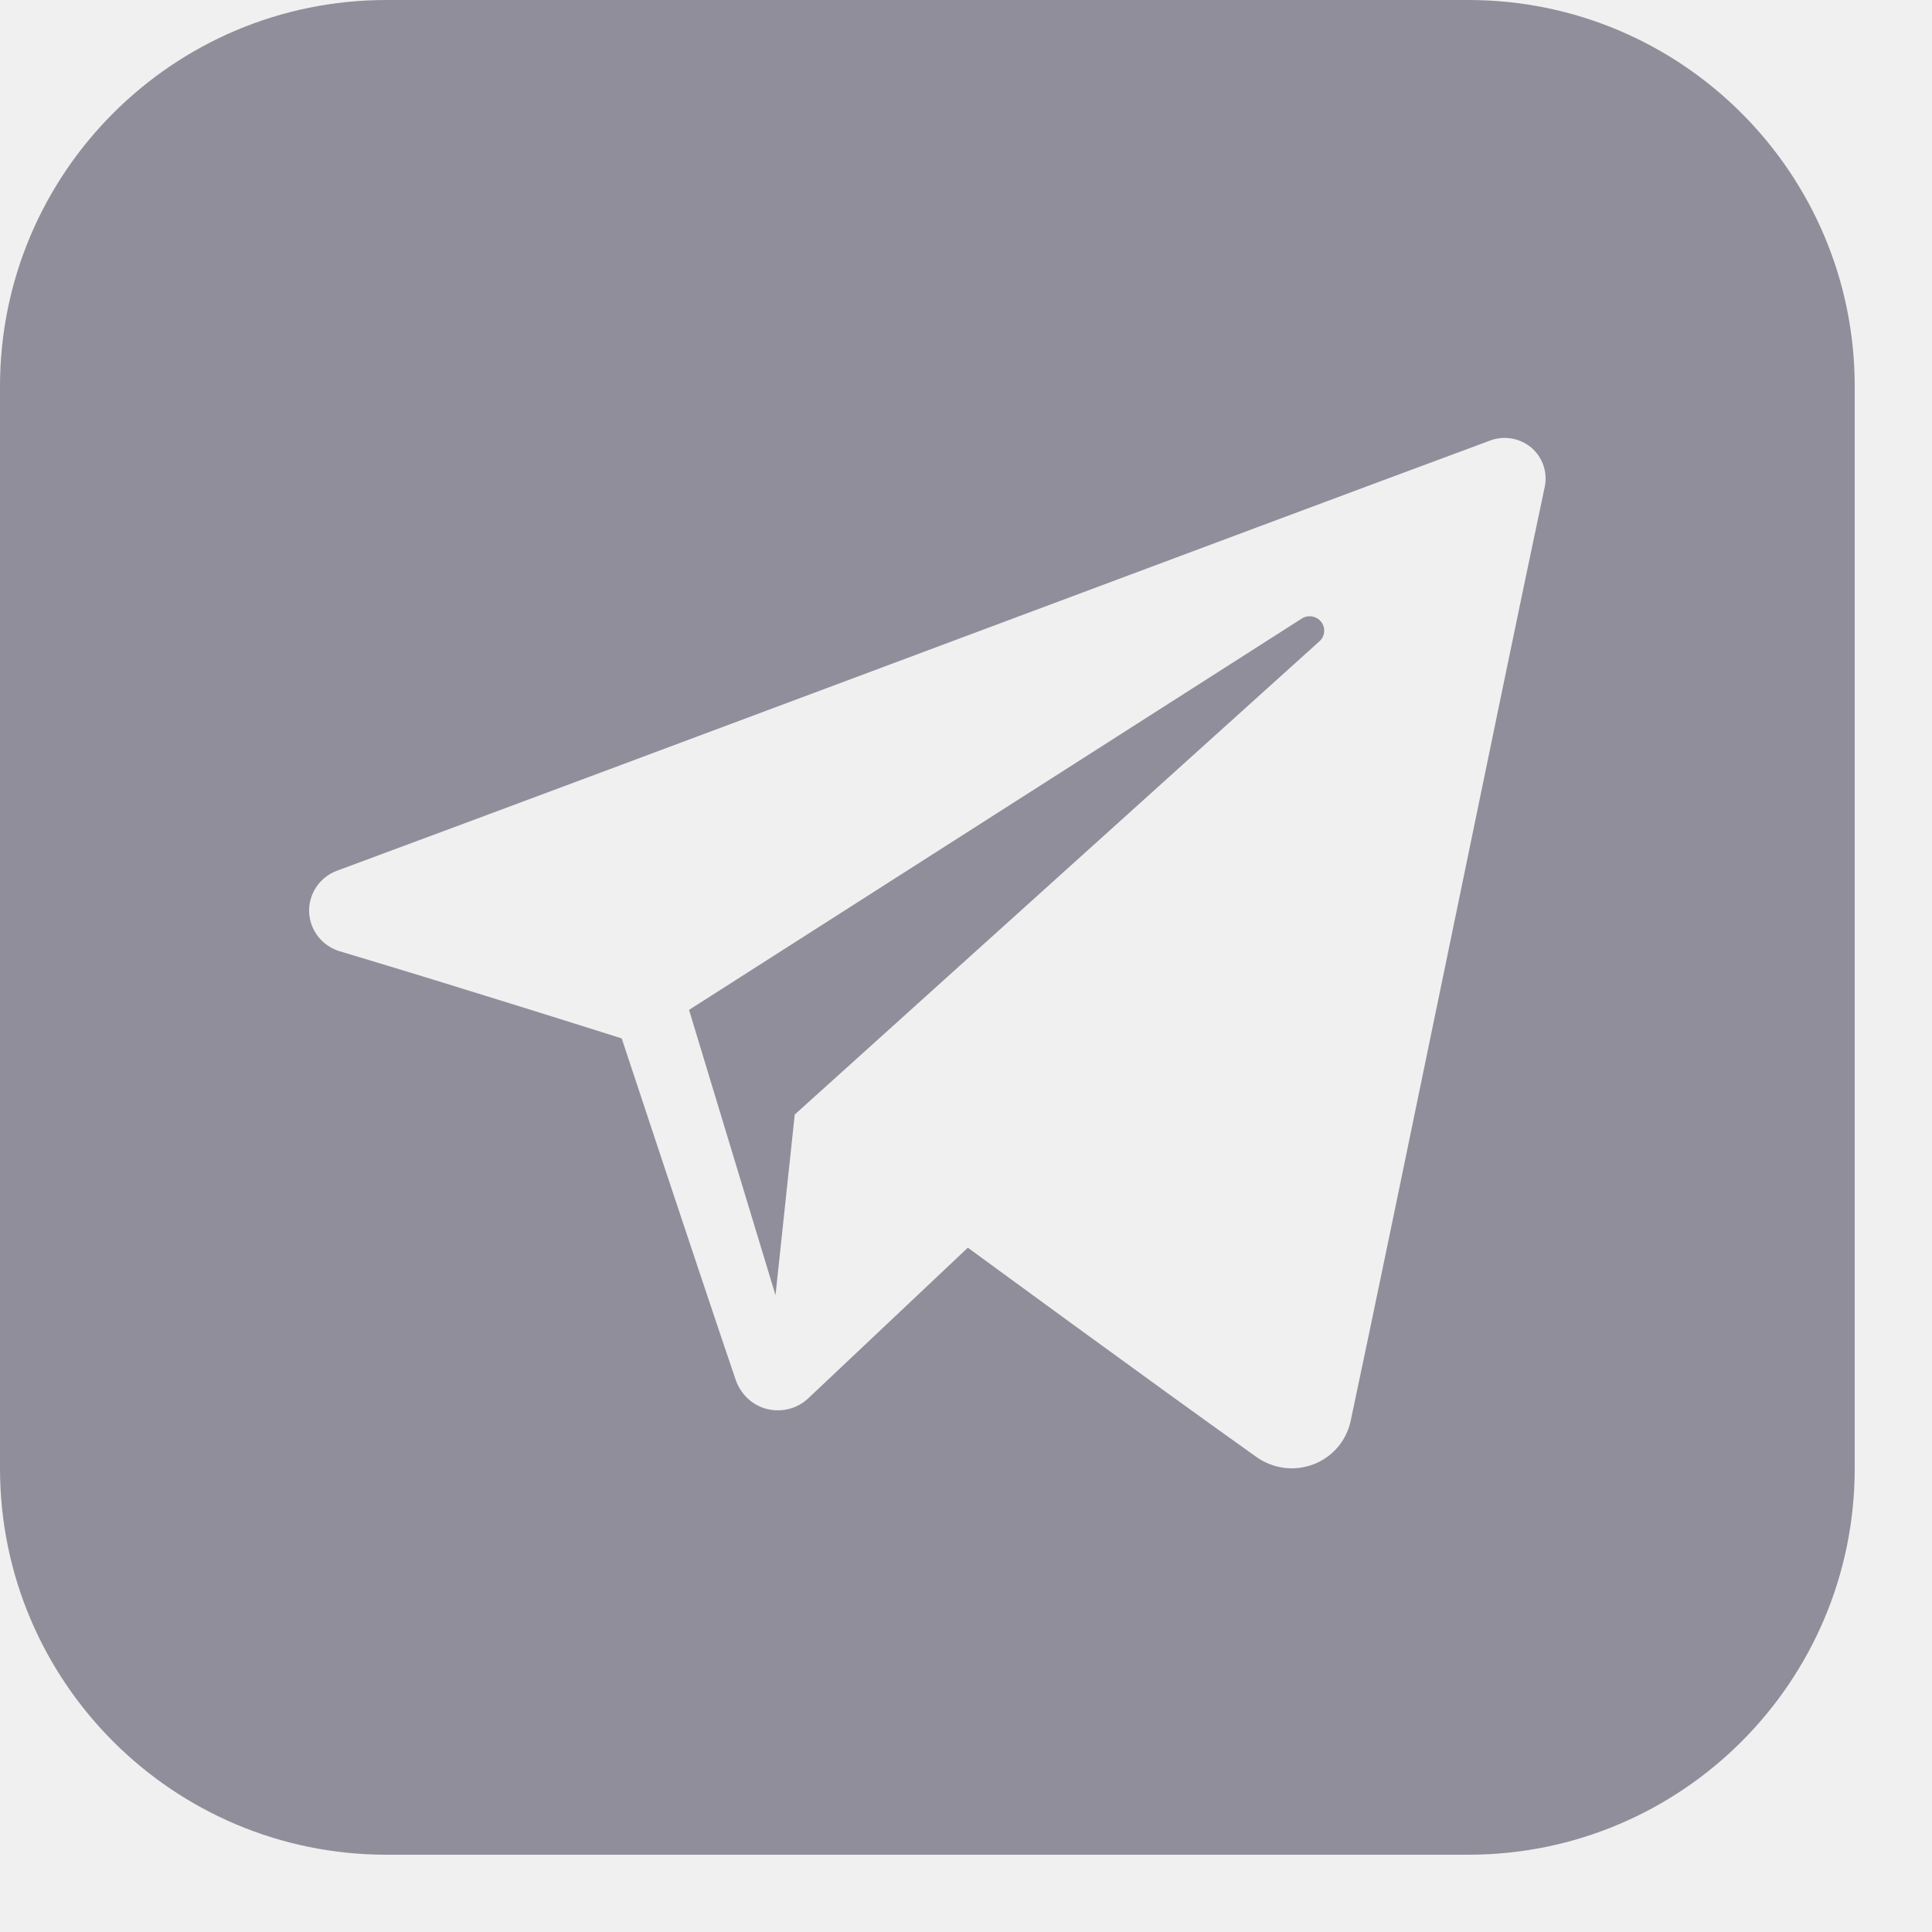
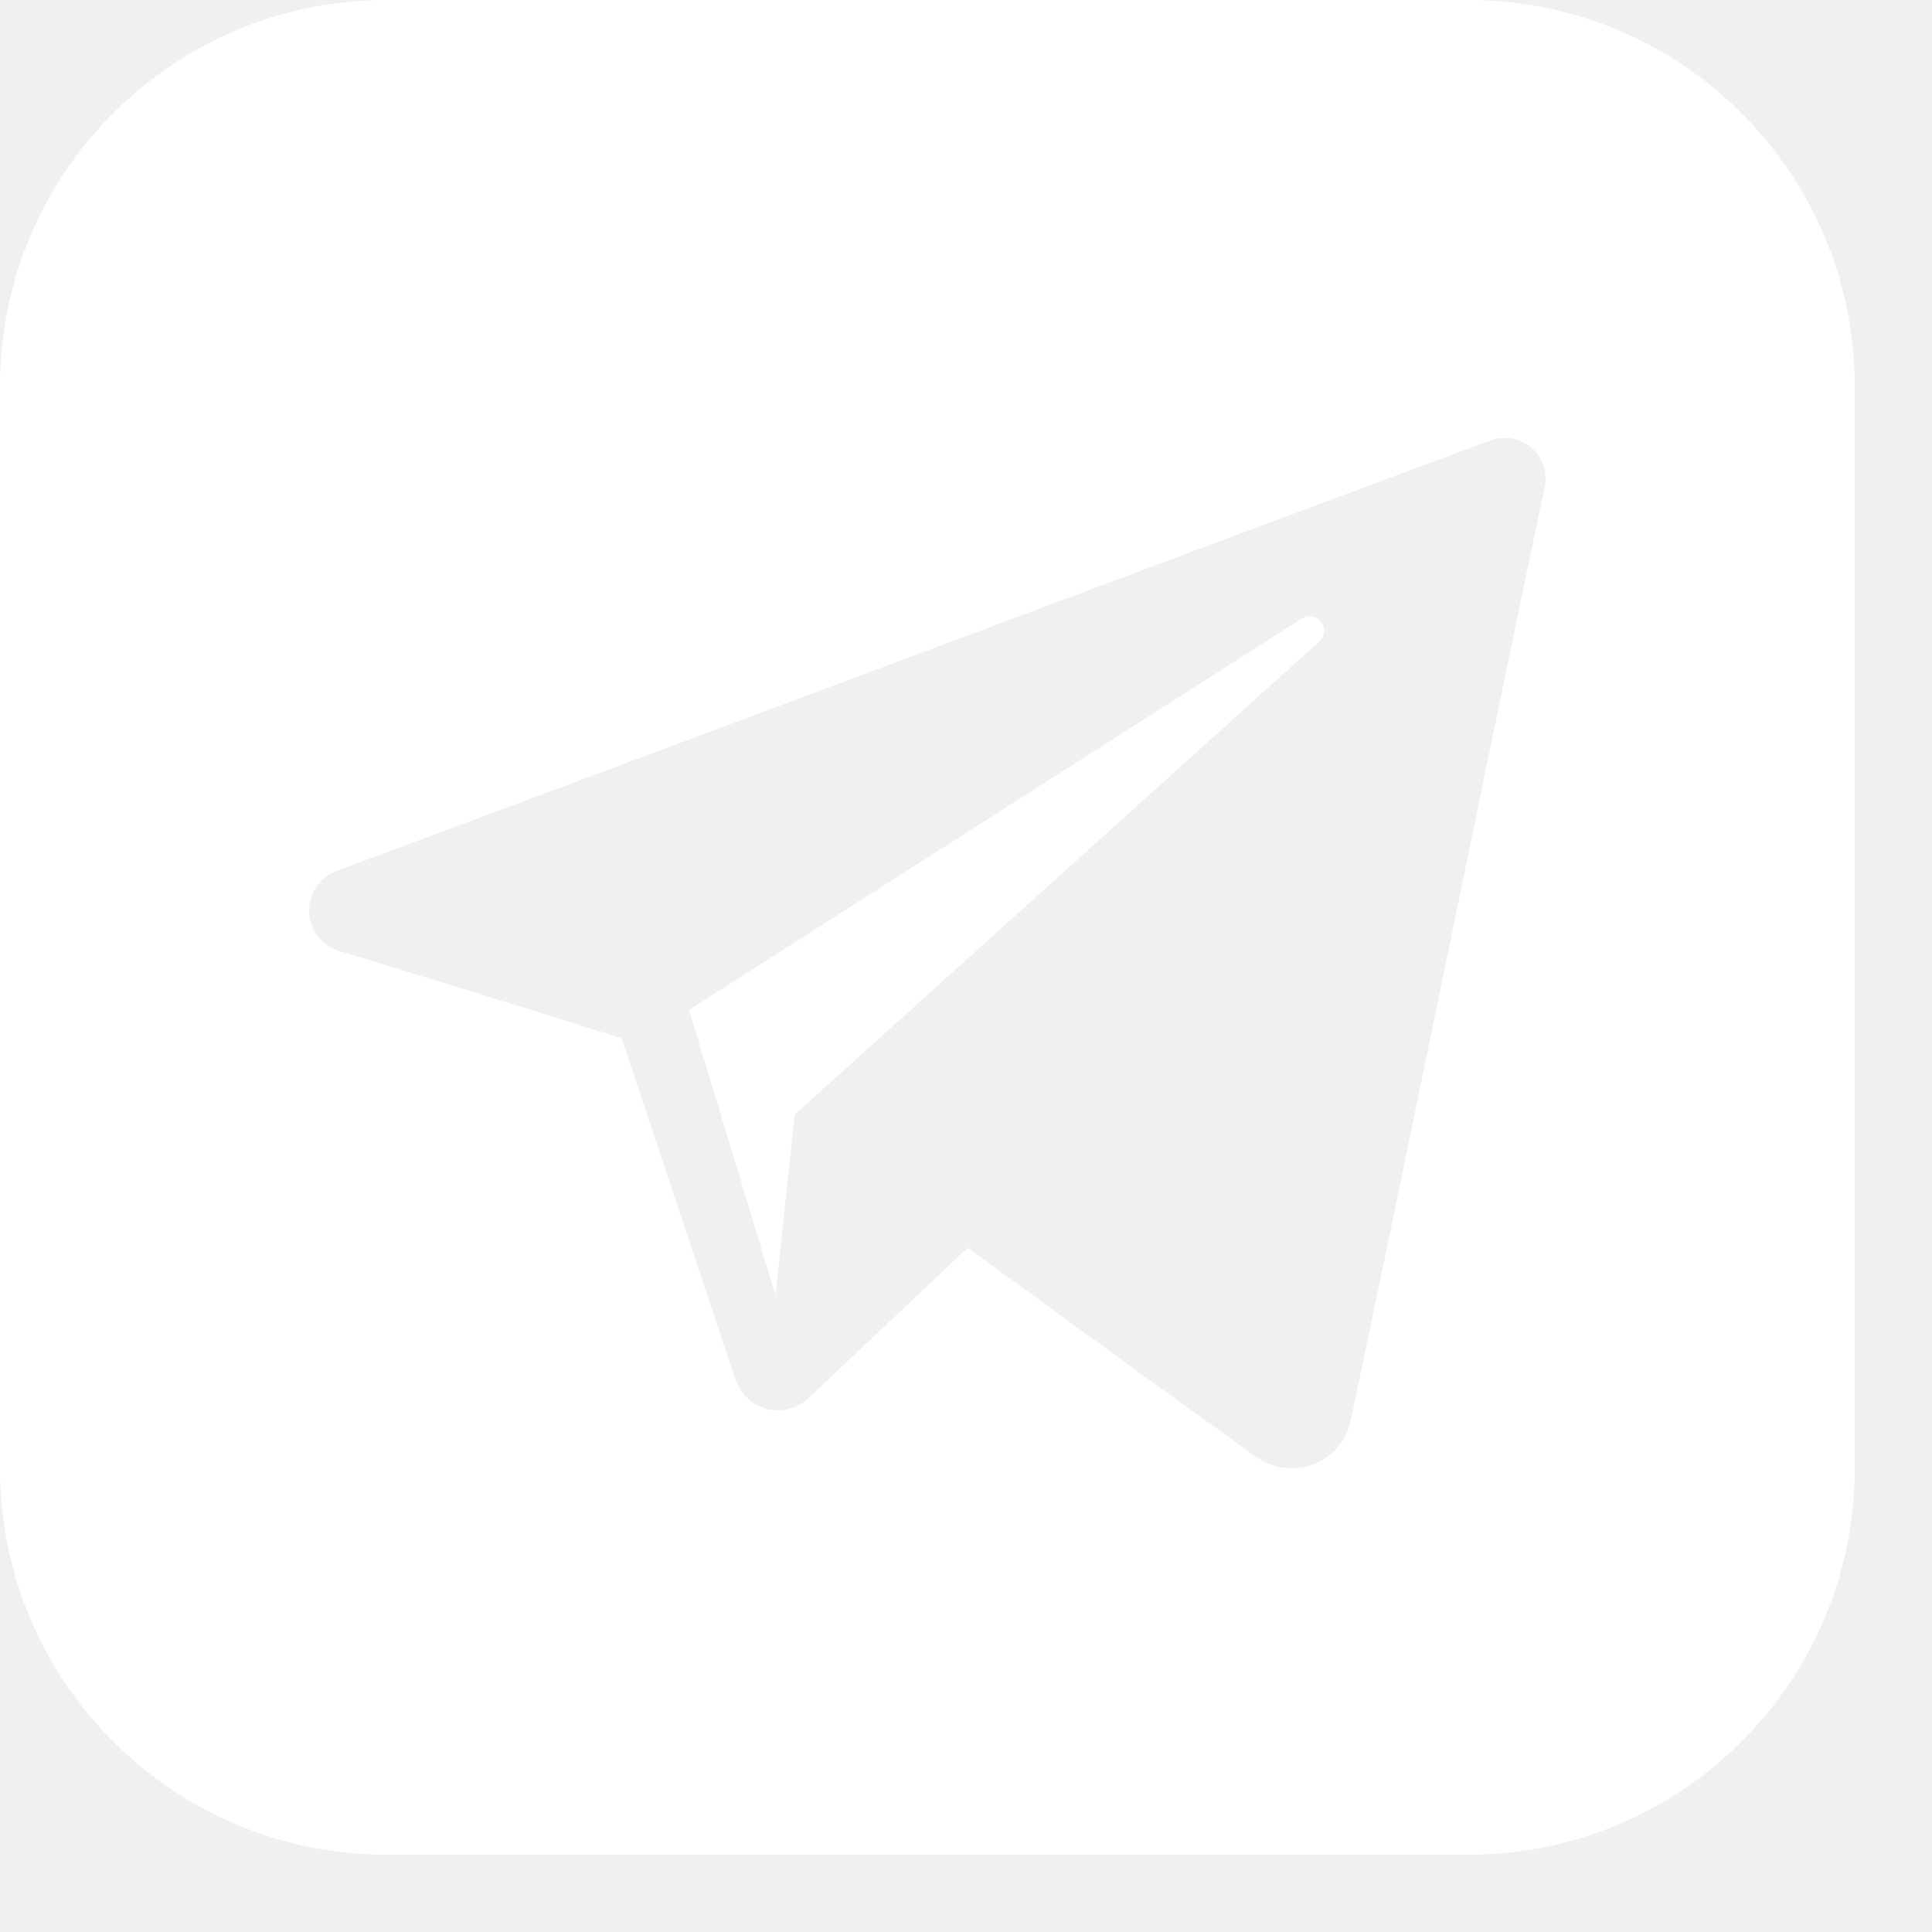
- <svg xmlns="http://www.w3.org/2000/svg" fill="#918E9B" width="25px" height="25px" version="1.1" xml:space="preserve" style="fill-rule:evenodd;clip-rule:evenodd;stroke-linejoin:round;stroke-miterlimit:1.414;">
+ <svg xmlns="http://www.w3.org/2000/svg" width="25px" height="25px" fill="#fff" version="1.1" xml:space="preserve" style="fill-rule:evenodd;clip-rule:evenodd;stroke-linejoin:round;stroke-miterlimit:1.414;">
  <path id="telegram-3" d="M19,24l-14,0c-2.761,0 -5,-2.239 -5,-5l0,-14c0,-2.761 2.239,-5 5,-5l14,0c2.762,0 5,2.239 5,5l0,14c0,2.761 -2.238,5 -5,5Zm-2.744,-5.148c0.215,0.153 0.491,0.191 0.738,0.097c0.246,-0.093 0.428,-0.304 0.483,-0.56c0.579,-2.722 1.985,-9.614 2.512,-12.09c0.039,-0.187 -0.027,-0.381 -0.173,-0.506c-0.147,-0.124 -0.351,-0.16 -0.532,-0.093c-2.795,1.034 -11.404,4.264 -14.923,5.567c-0.223,0.082 -0.368,0.297 -0.361,0.533c0.008,0.235 0.167,0.44 0.395,0.509c1.578,0.471 3.65,1.128 3.65,1.128c0,0 0.967,2.924 1.472,4.41c0.063,0.187 0.21,0.334 0.402,0.384c0.193,0.05 0.397,-0.002 0.541,-0.138c0.811,-0.765 2.064,-1.948 2.064,-1.948c0,0 2.381,1.746 3.732,2.707Zm-7.34,-5.784l1.119,3.692l0.249,-2.338c0,0 4.324,-3.9 6.79,-6.124c0.072,-0.065 0.082,-0.174 0.022,-0.251c-0.06,-0.077 -0.169,-0.095 -0.251,-0.043c-2.857,1.825 -7.929,5.064 -7.929,5.064Z" />
</svg>
